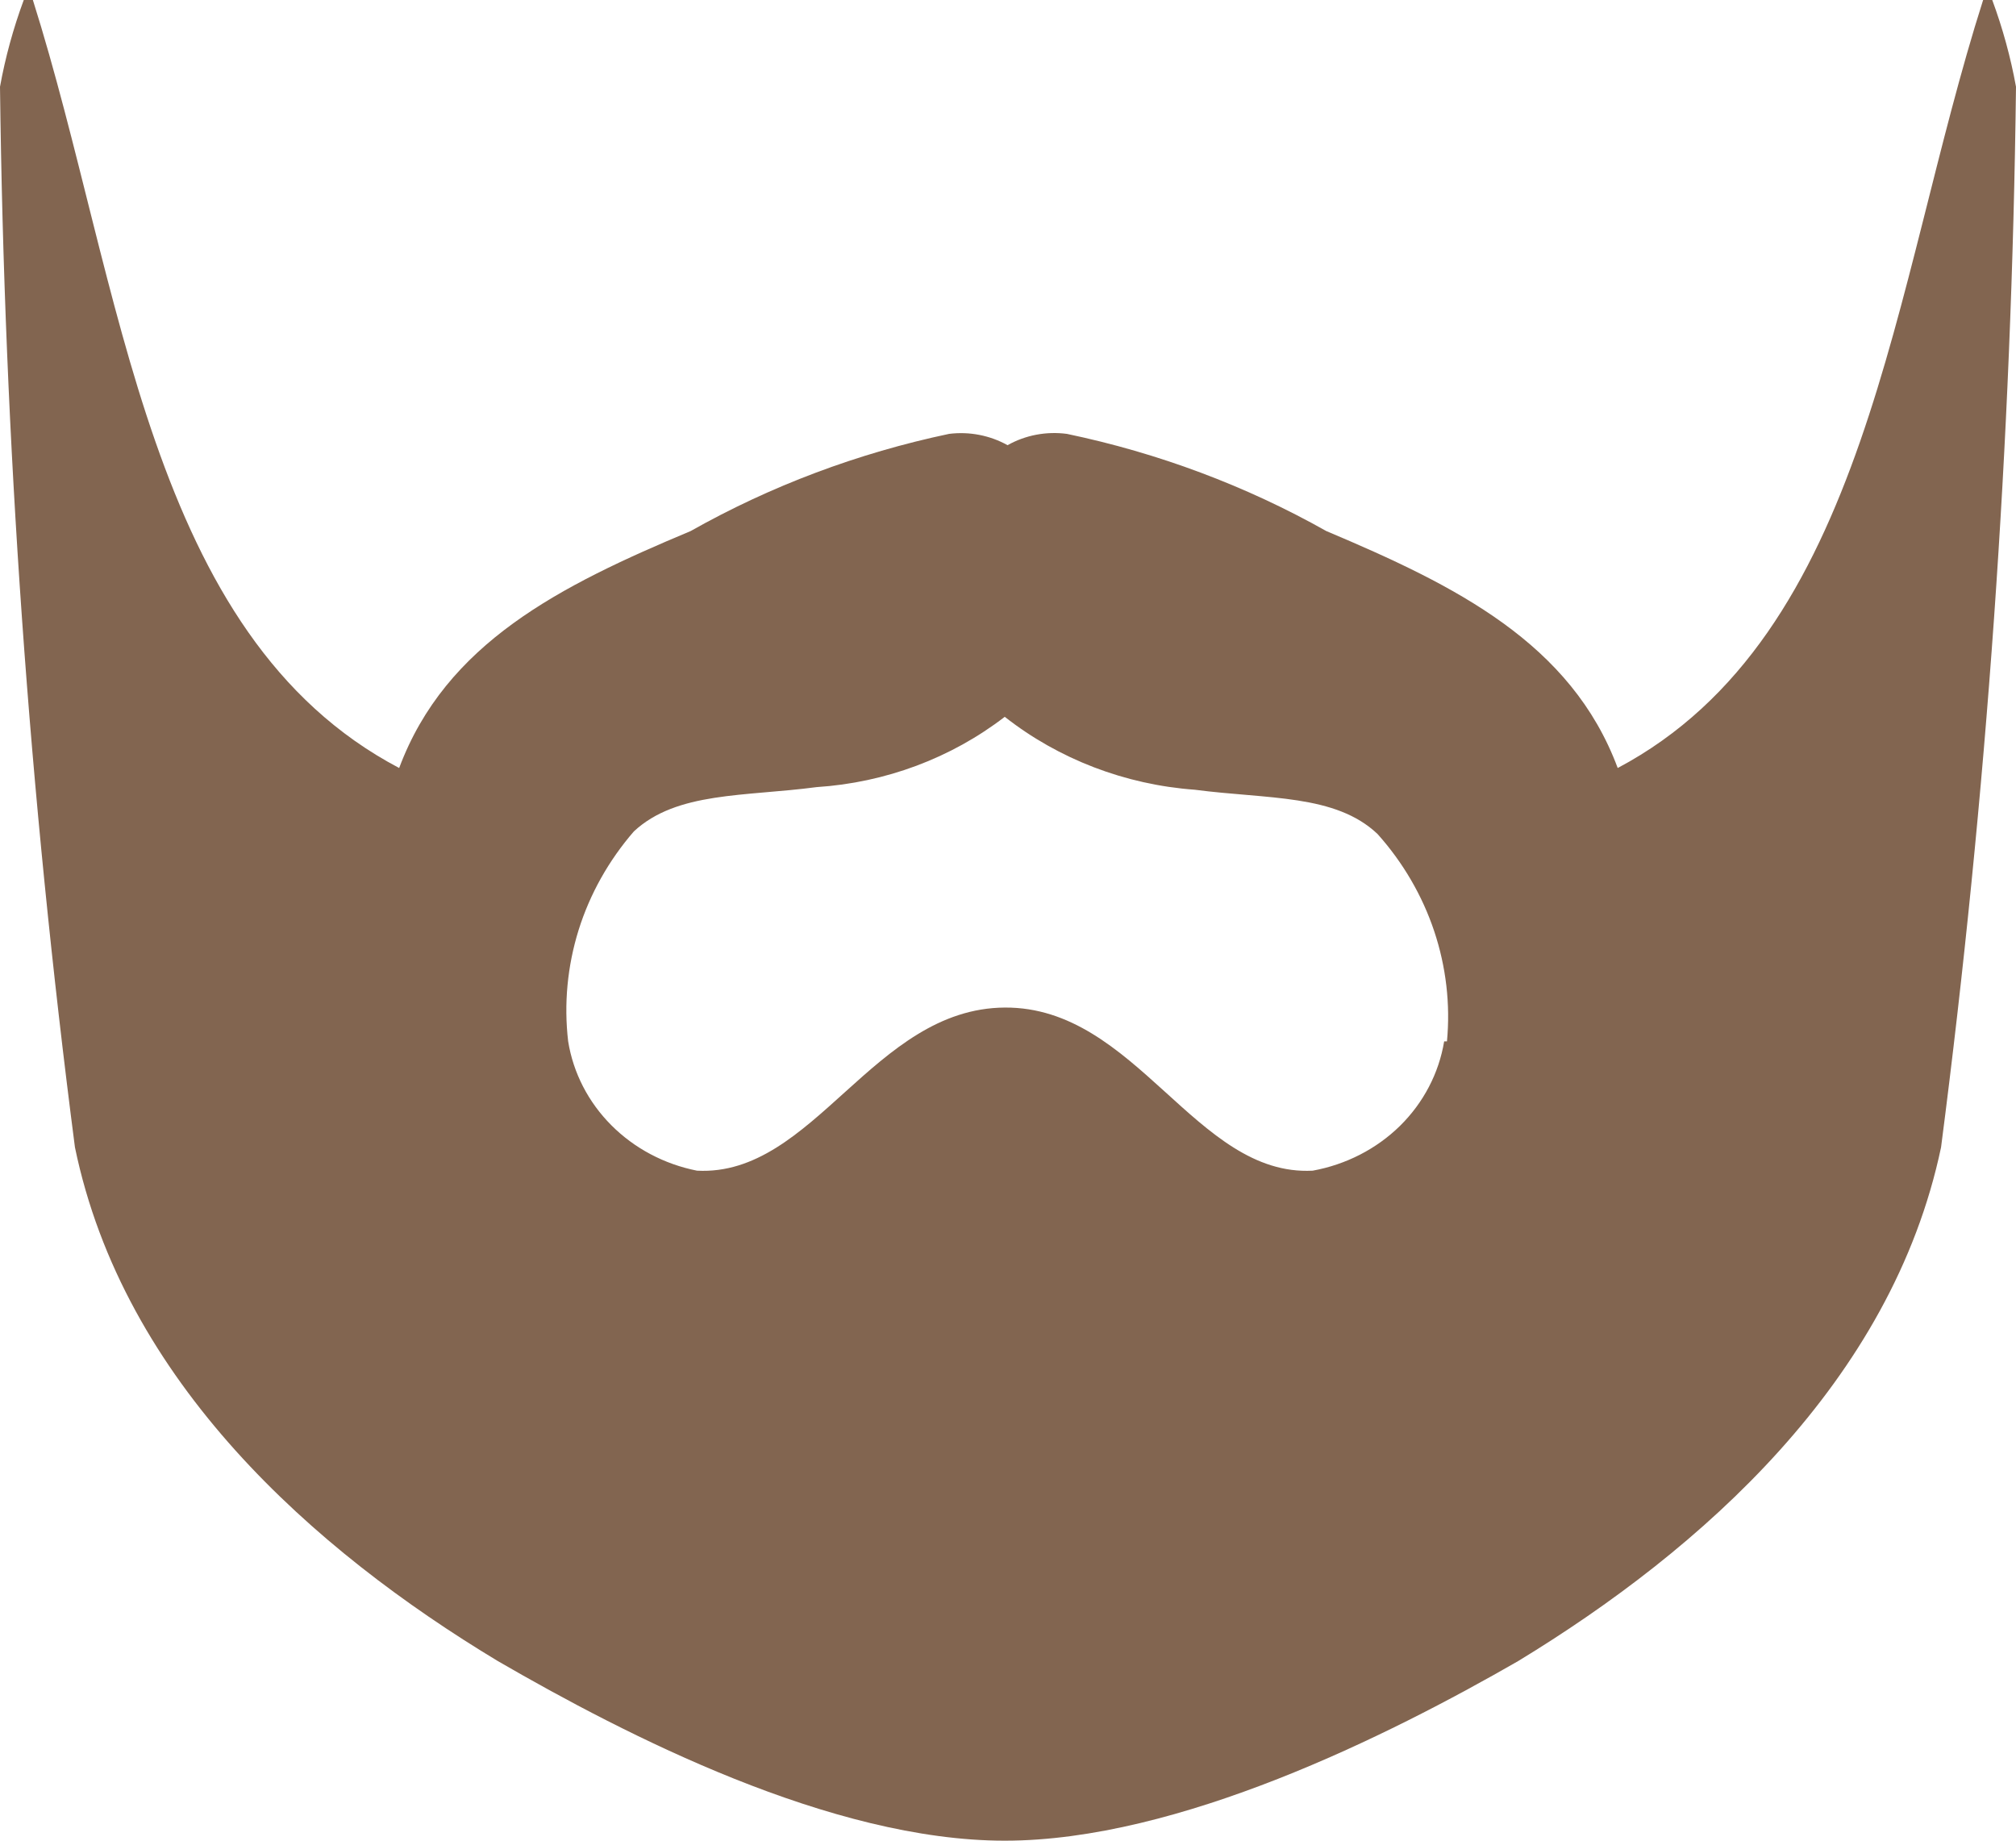
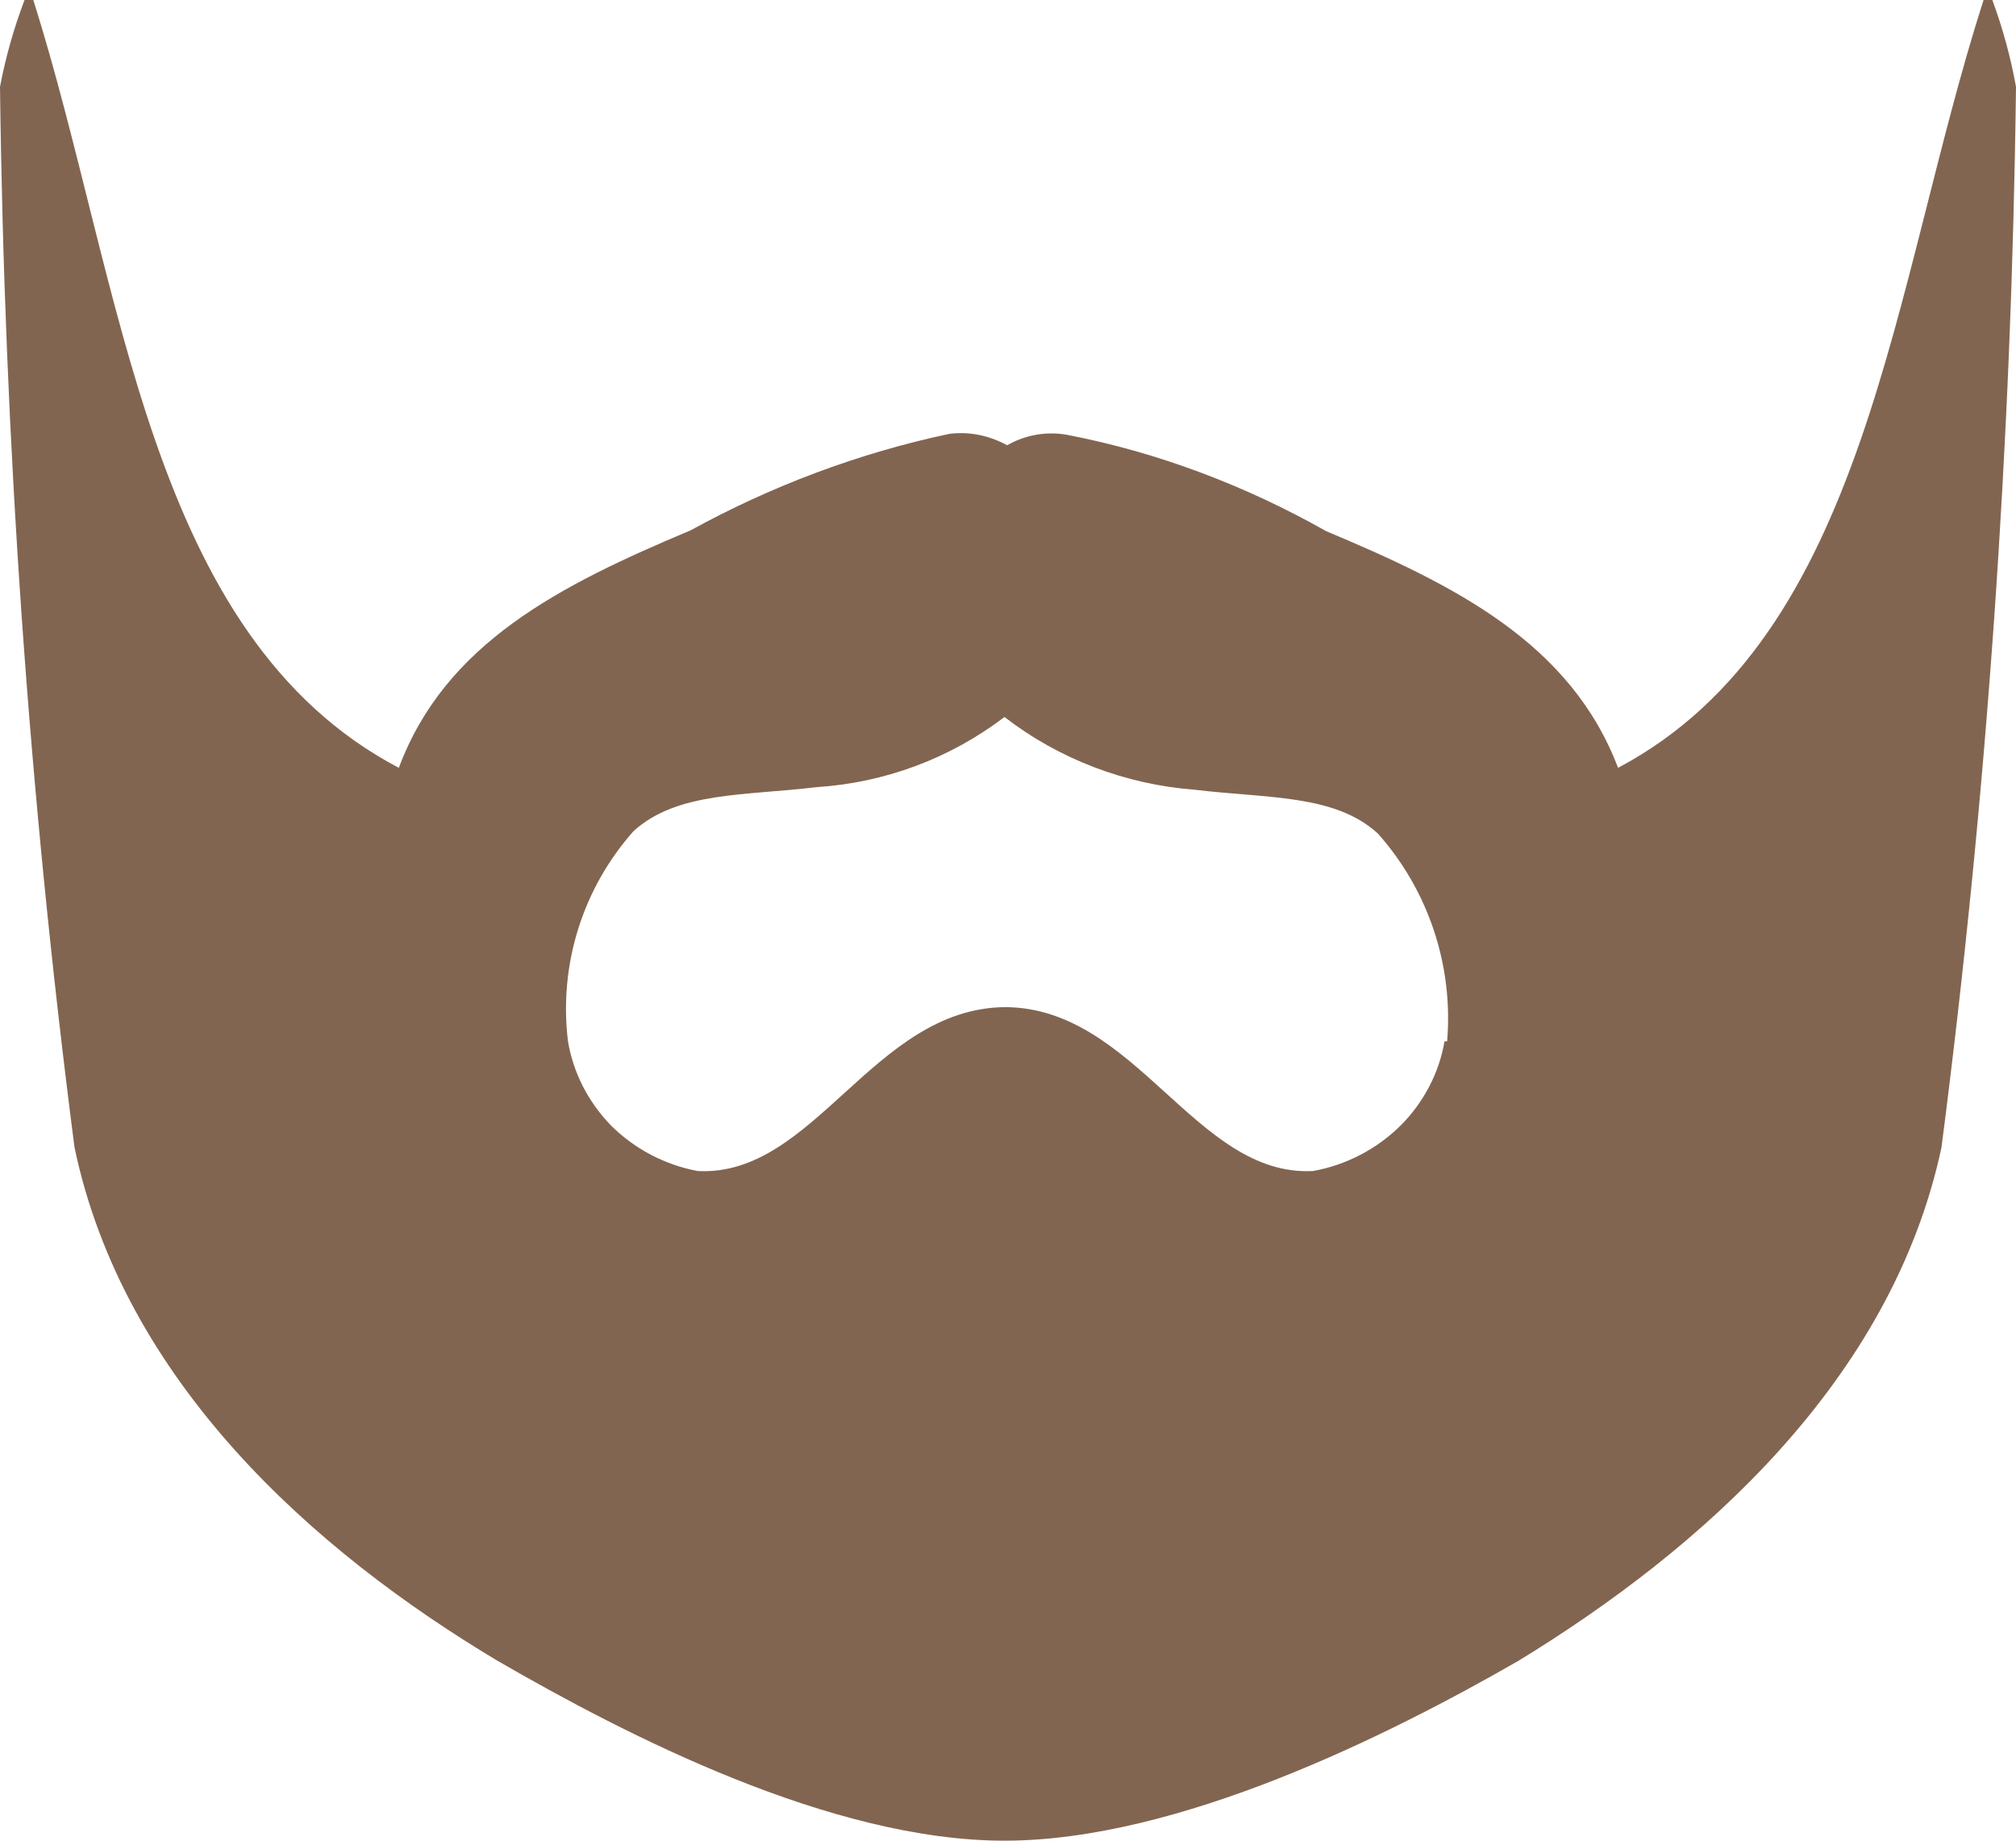
- <svg xmlns="http://www.w3.org/2000/svg" width="23" height="21" viewBox="0 0 23 21" fill="none">
-   <path d="M22.729 0H22.625C21.583 3.267 21.312 7.248 18.456 8.762C17.925 7.337 16.612 6.683 15.132 6.059C14.214 5.542 13.215 5.168 12.172 4.95C11.938 4.919 11.699 4.964 11.495 5.079C11.294 4.967 11.059 4.921 10.828 4.95C9.789 5.169 8.793 5.543 7.879 6.059C6.388 6.683 5.086 7.337 4.554 8.762C1.678 7.248 1.407 3.267 0.375 0H0.271C0.152 0.322 0.061 0.653 0 0.99C0.049 5.035 0.334 9.074 0.855 13.089C1.407 15.762 3.575 17.683 5.68 18.951C7.149 19.802 9.483 21 11.463 21C13.444 21 15.841 19.802 17.32 18.951C19.405 17.683 21.583 15.762 22.145 13.089C22.666 9.074 22.951 5.035 23 0.99C22.939 0.653 22.848 0.322 22.729 0V0ZM16.476 11.881C16.416 12.244 16.24 12.581 15.972 12.845C15.703 13.109 15.355 13.287 14.976 13.356C13.642 13.426 12.964 11.485 11.463 11.495C9.963 11.505 9.285 13.426 7.952 13.356C7.578 13.282 7.237 13.101 6.974 12.837C6.711 12.573 6.54 12.24 6.482 11.881C6.432 11.454 6.473 11.023 6.601 10.611C6.73 10.199 6.945 9.816 7.232 9.485C7.722 9.03 8.493 9.089 9.317 8.98C10.102 8.929 10.851 8.649 11.463 8.178C12.078 8.661 12.836 8.952 13.631 9.01C14.465 9.119 15.236 9.059 15.716 9.515C16.006 9.839 16.226 10.216 16.362 10.622C16.498 11.029 16.548 11.457 16.508 11.881H16.476Z" fill="#826550" />
+ <svg xmlns="http://www.w3.org/2000/svg" width="23" height="21" fill="none">
+   <path d="M22.73 0h-.1c-1.05 3.27-1.32 7.25-4.17 8.76-.54-1.42-1.85-2.08-3.33-2.7-.92-.52-1.92-.9-2.96-1.1-.23-.04-.47 0-.68.12-.2-.11-.43-.16-.66-.13-1.04.22-2.04.6-2.95 1.1-1.5.63-2.8 1.29-3.33 2.71C1.68 7.25 1.41 3.26.38 0h-.1A5.9 5.9 0 0 0 0 .99c.05 4.05.33 8.08.85 12.1.56 2.67 2.72 4.6 4.83 5.86 1.47.85 3.8 2.05 5.78 2.05 1.98 0 4.38-1.2 5.86-2.05 2.08-1.27 4.26-3.19 4.83-5.86.52-4.02.8-8.05.85-12.1a5.9 5.9 0 0 0-.27-.99Zm-6.25 11.88c-.06.36-.24.7-.5.96a1.9 1.9 0 0 1-1 .52c-1.34.07-2.02-1.87-3.52-1.87-1.5.02-2.17 1.94-3.5 1.87a1.9 1.9 0 0 1-.99-.52c-.26-.27-.43-.6-.49-.96a3.05 3.05 0 0 1 .75-2.4c.5-.45 1.26-.4 2.09-.5a3.95 3.95 0 0 0 2.14-.8c.62.48 1.38.77 2.17.83.83.1 1.6.05 2.09.5a3.17 3.17 0 0 1 .79 2.37h-.03Z" fill="#826550" />
</svg>
